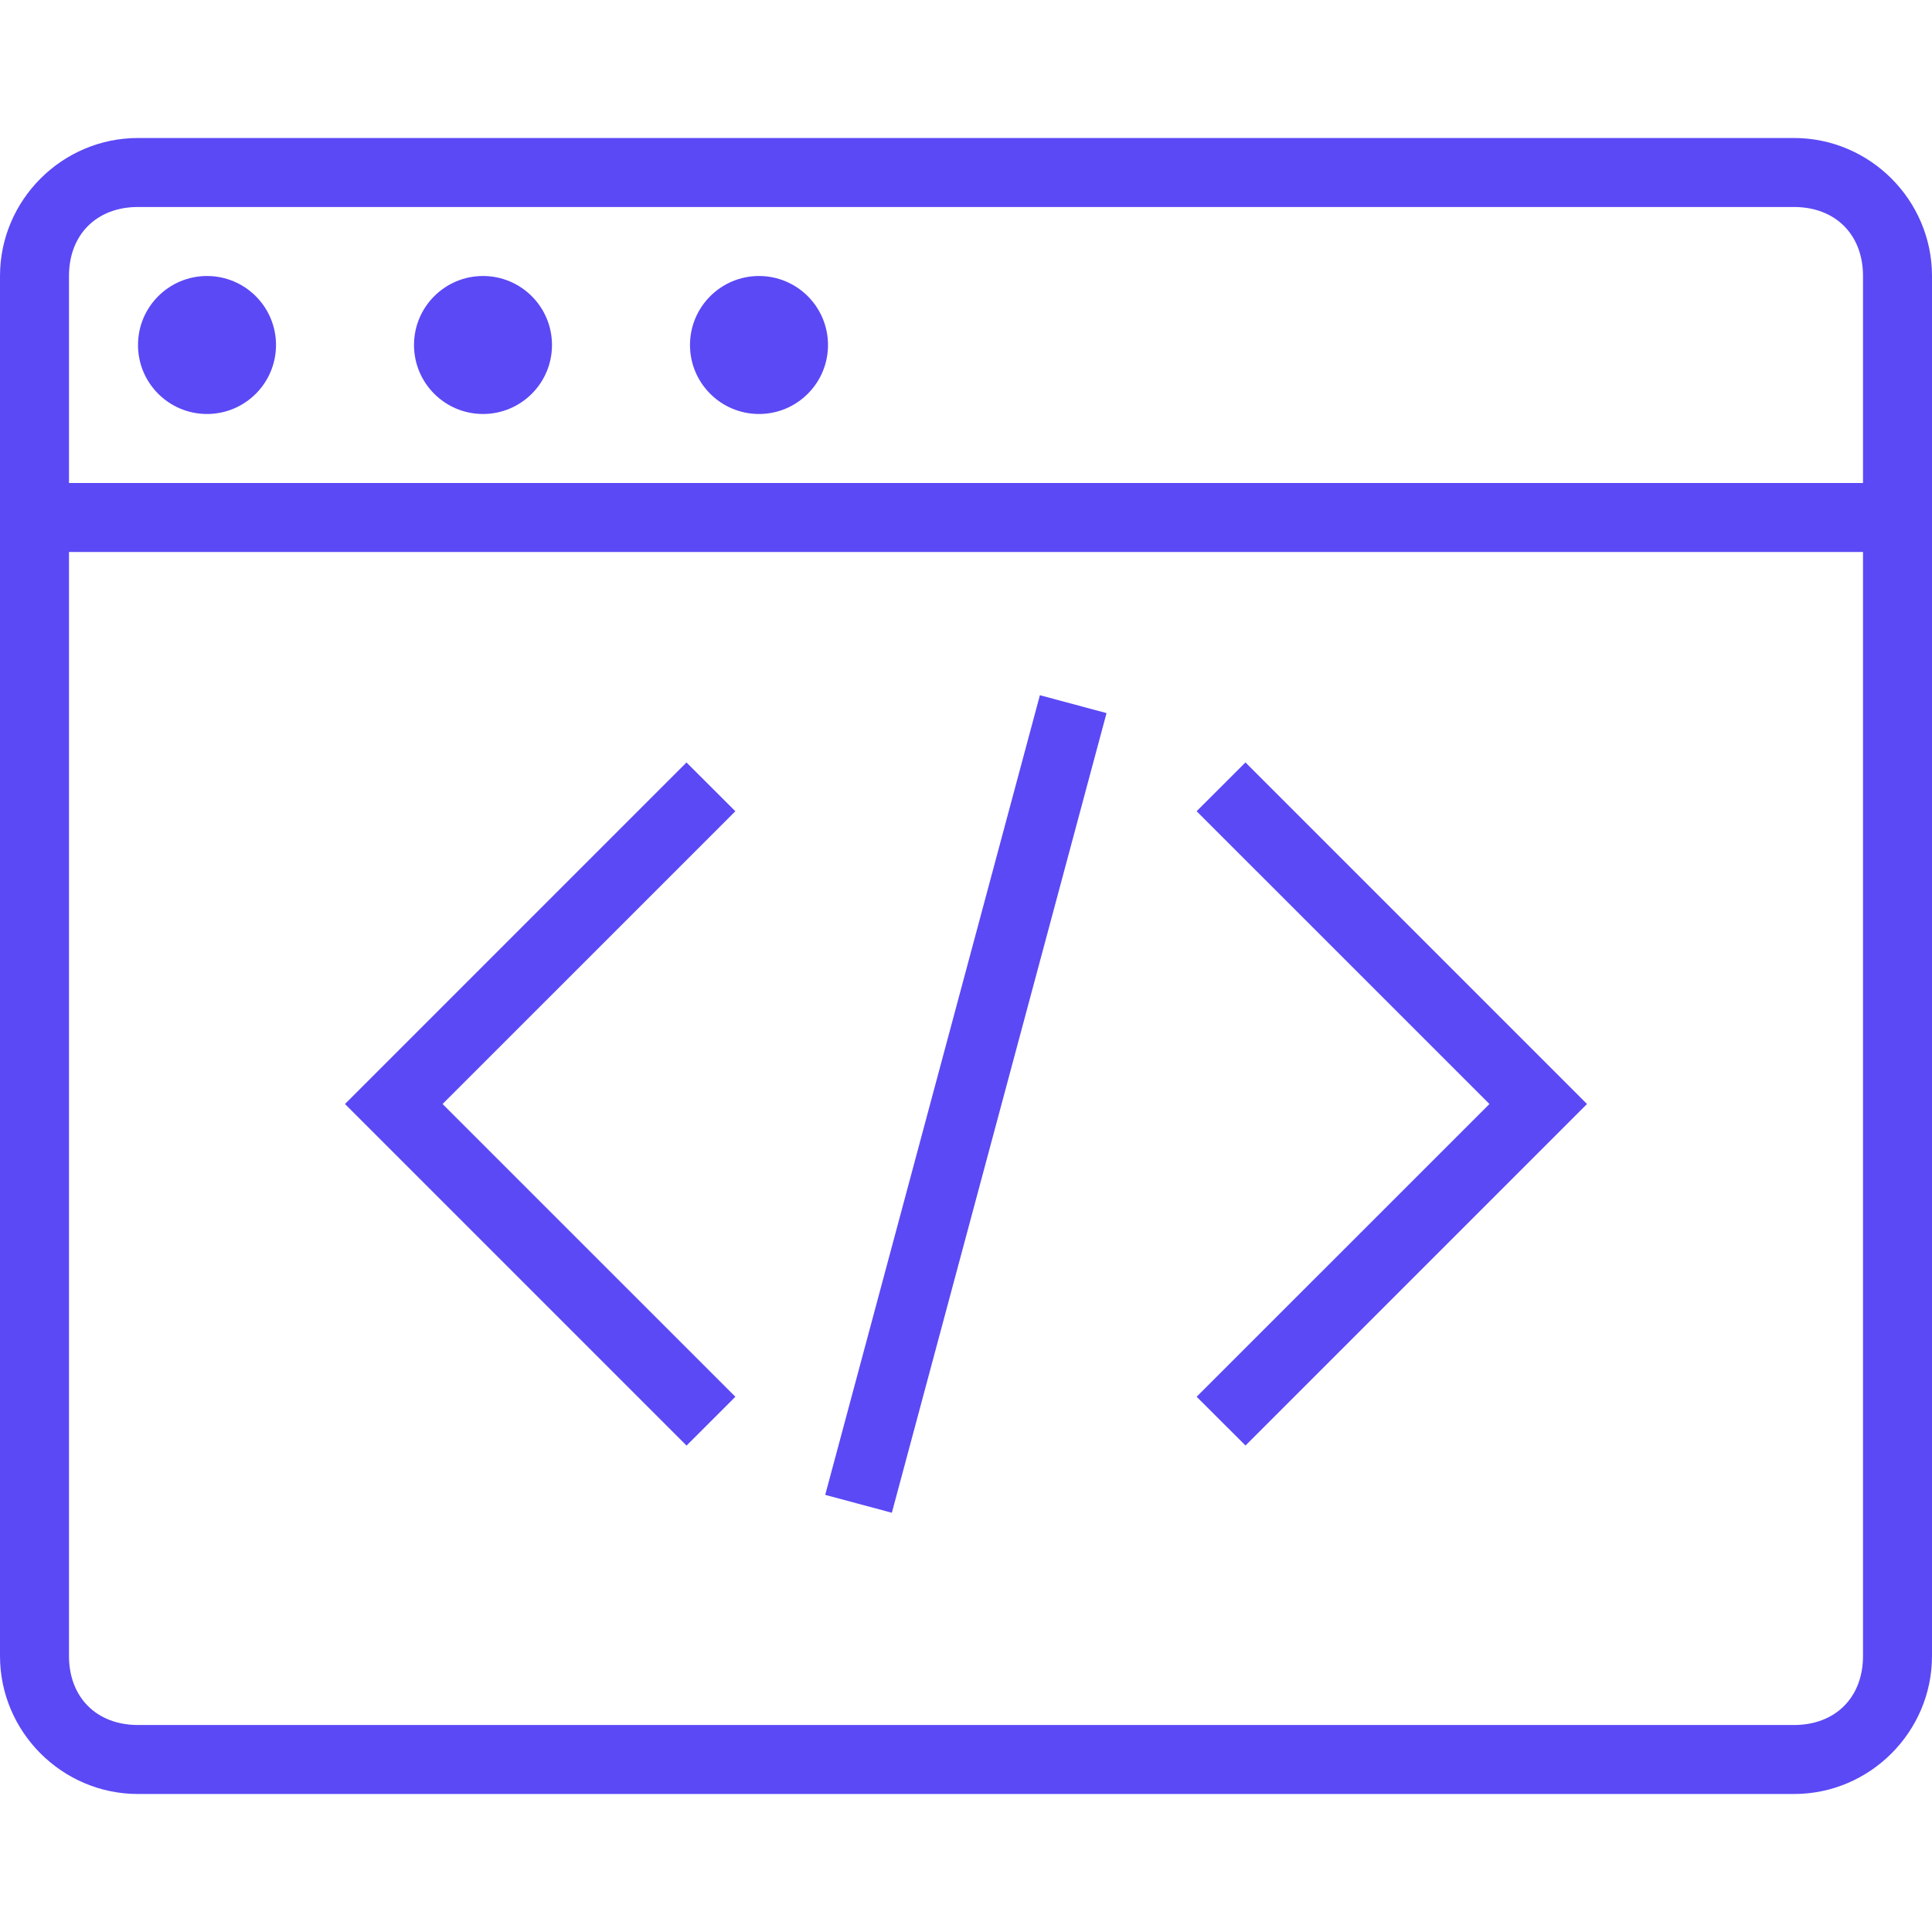
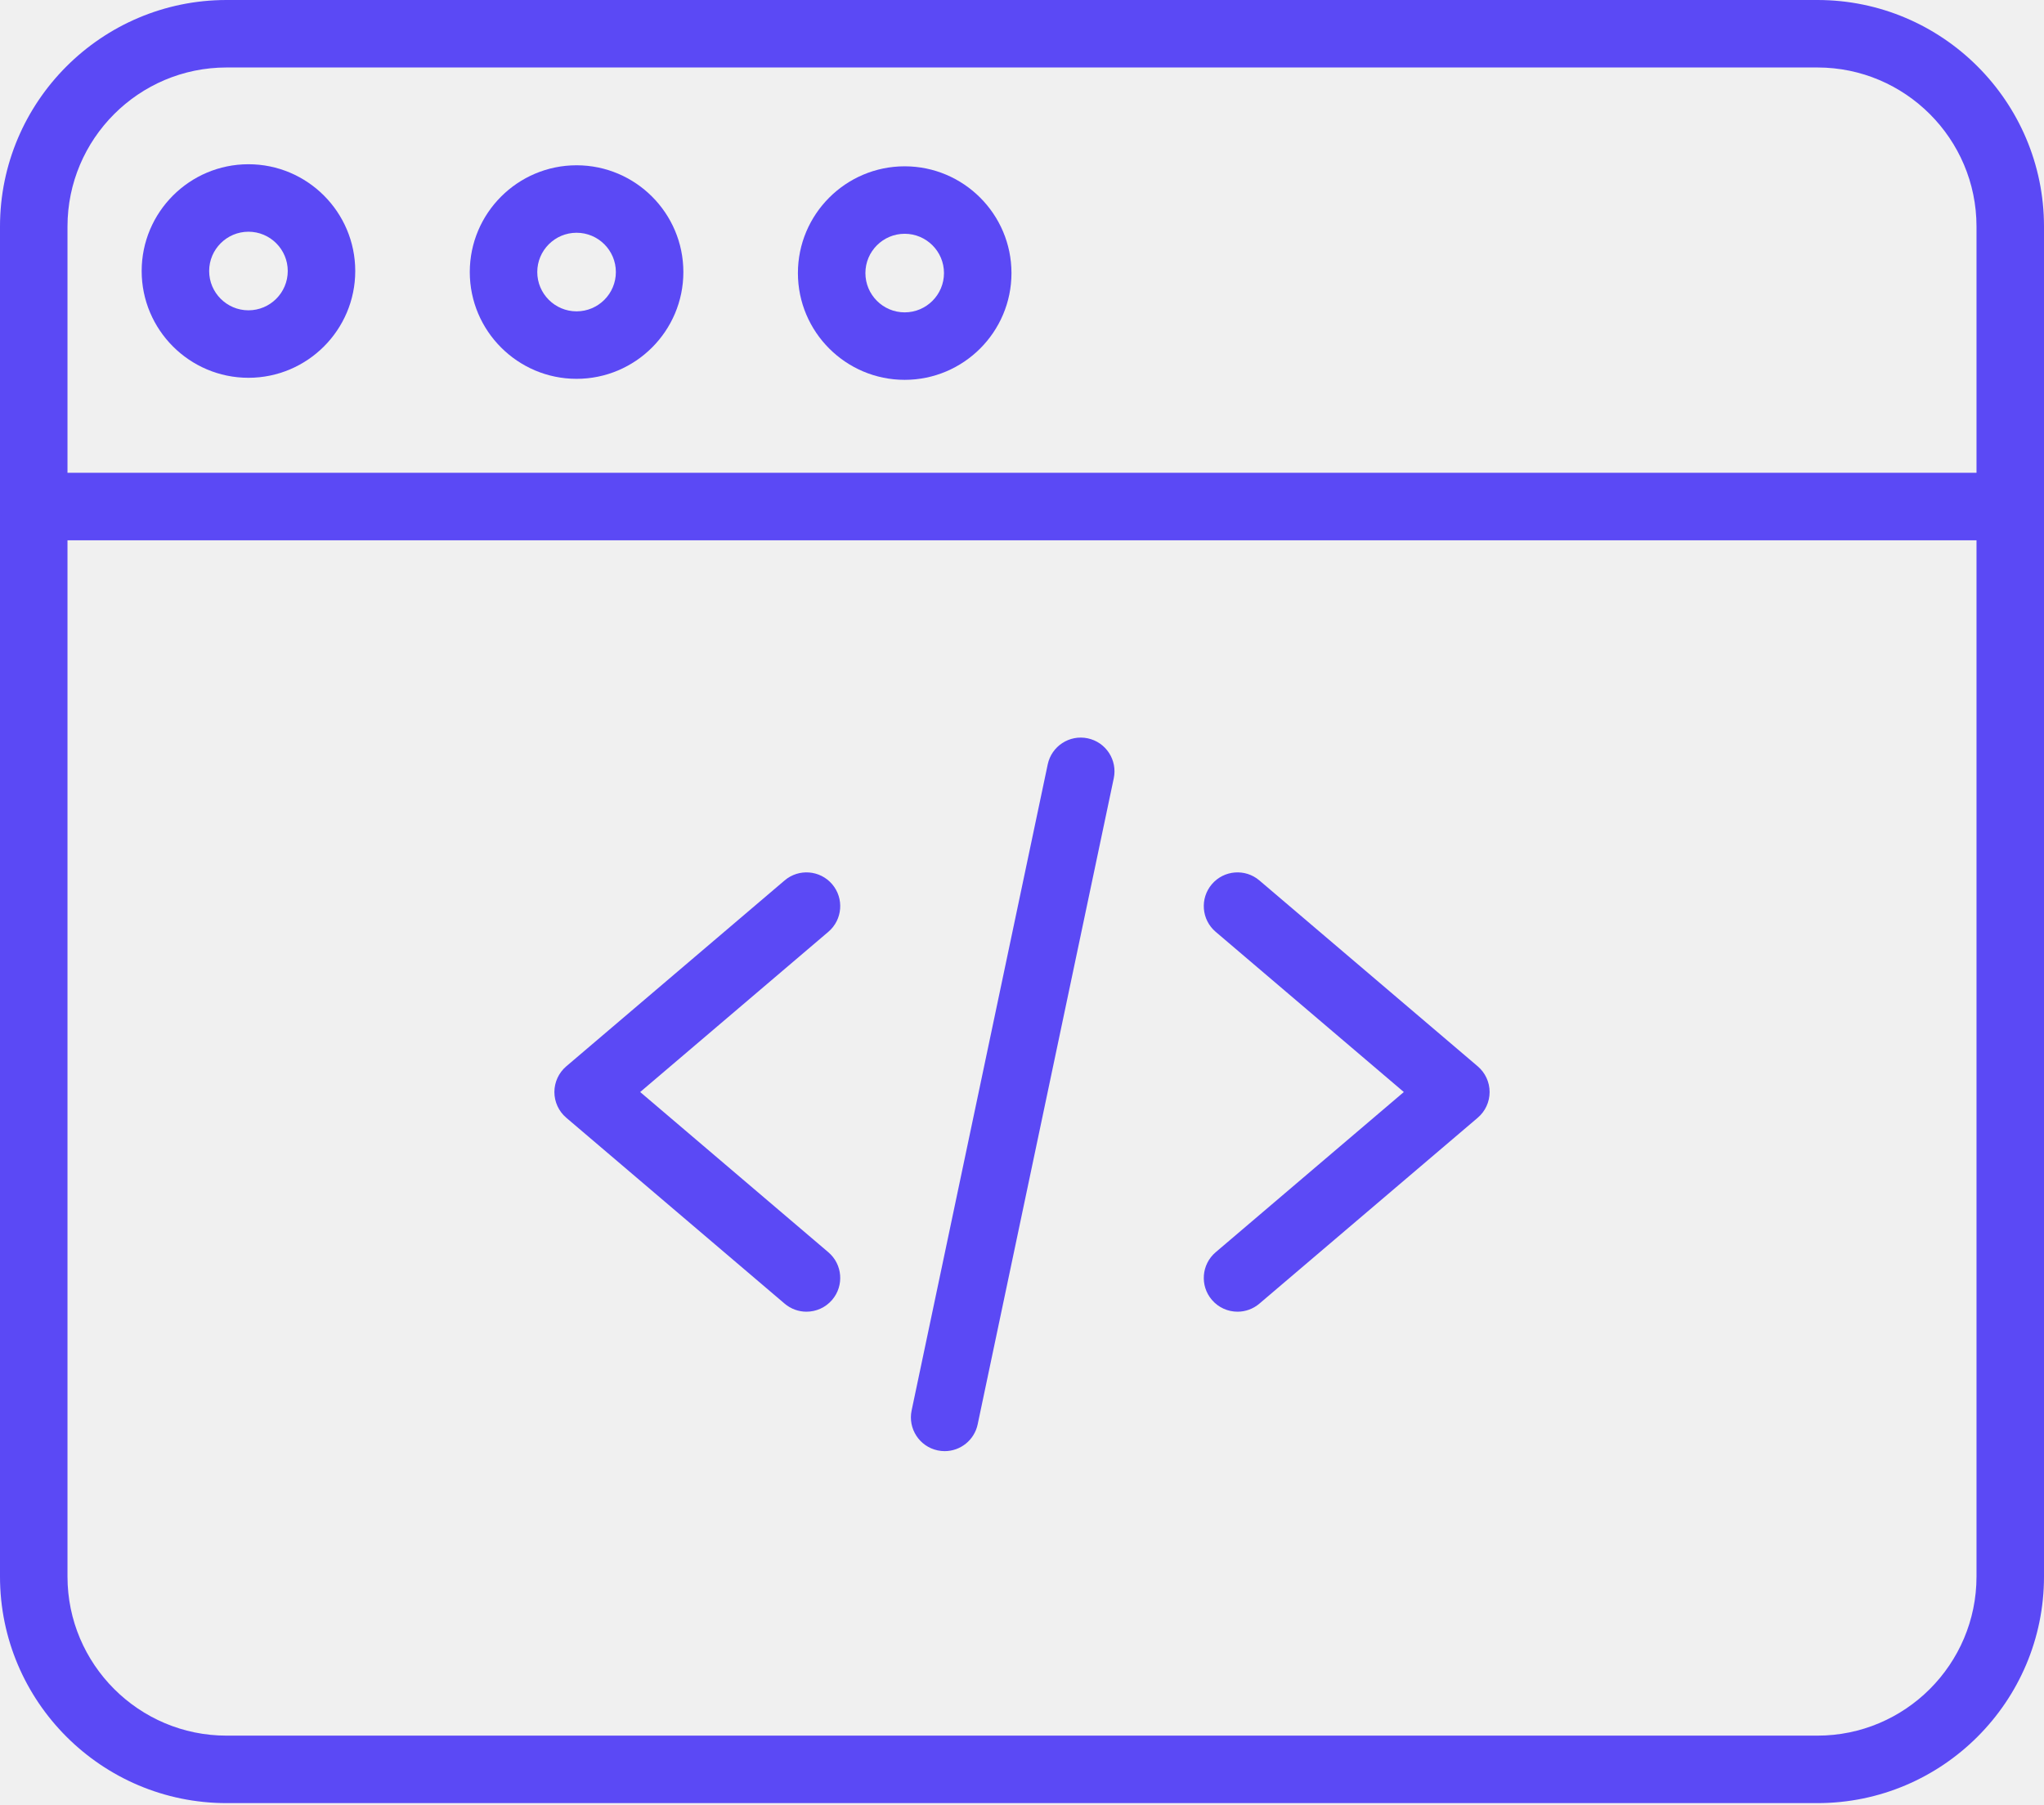
- <svg xmlns="http://www.w3.org/2000/svg" width="100" height="100" viewBox="0 0 100 100" fill="none">
-   <rect width="100" height="100" fill="white" />
-   <path d="M92.857 7.143H7.143C3.214 7.143 0 10.357 0 14.286V85.714C0 89.643 3.214 92.857 7.143 92.857H92.857C96.786 92.857 100 89.643 100 85.714V14.286C100 10.357 96.786 7.143 92.857 7.143ZM96.429 85.714C96.429 87.857 95 89.286 92.857 89.286H7.143C5 89.286 3.571 87.857 3.571 85.714V28.571H96.429V85.714ZM96.429 25H3.571V14.286C3.571 12.143 5 10.714 7.143 10.714H92.857C95 10.714 96.429 12.143 96.429 14.286V25Z" fill="#5B49F5" />
-   <path d="M39.286 21.428C41.258 21.428 42.857 19.829 42.857 17.857C42.857 15.885 41.258 14.286 39.286 14.286C37.313 14.286 35.714 15.885 35.714 17.857C35.714 19.829 37.313 21.428 39.286 21.428Z" fill="#5B49F5" />
-   <path d="M25 21.428C26.972 21.428 28.571 19.829 28.571 17.857C28.571 15.885 26.972 14.286 25 14.286C23.028 14.286 21.429 15.885 21.429 17.857C21.429 19.829 23.028 21.428 25 21.428Z" fill="#5B49F5" />
-   <path d="M10.714 21.428C12.687 21.428 14.286 19.829 14.286 17.857C14.286 15.885 12.687 14.286 10.714 14.286C8.742 14.286 7.143 15.885 7.143 17.857C7.143 19.829 8.742 21.428 10.714 21.428Z" fill="#5B49F5" />
-   <path d="M53.825 35.984L42.713 77.374L46.162 78.3L57.274 36.91L53.825 35.984Z" fill="#5B49F5" />
-   <path d="M22.907 57.143L38.062 41.99L35.533 39.465L17.857 57.143L35.535 74.823L38.063 72.297L22.907 57.143Z" fill="#5B49F5" />
-   <path d="M64.465 39.463L61.937 41.988L77.093 57.143L61.938 72.296L64.467 74.82L82.143 57.143L64.465 39.463Z" fill="#5B49F5" />
+ <svg xmlns="http://www.w3.org/2000/svg" width="512" height="452" viewBox="0 0 512 452" fill="none">
+   <path d="M202.009 328.613C200.075 328.613 198.127 327.948 196.538 326.594L141.84 280.019C139.953 278.41 138.868 276.061 138.868 273.58C138.868 271.104 139.958 268.755 141.84 267.146L196.538 220.571C200.09 217.543 205.425 217.972 208.453 221.524C211.476 225.08 211.052 230.415 207.495 233.439L160.358 273.58L207.495 313.722C211.052 316.75 211.476 322.085 208.453 325.637C206.778 327.604 204.401 328.613 202.009 328.613Z" fill="#5B49F5" />
+   <path d="M309.991 328.613C307.599 328.613 305.222 327.604 303.552 325.637C300.524 322.085 300.953 316.75 304.505 313.722L351.642 273.58L304.505 233.439C300.953 230.415 300.524 225.08 303.552 221.524C306.575 217.972 311.915 217.543 315.462 220.571L370.16 267.146C372.047 268.755 373.132 271.104 373.132 273.58C373.132 276.061 372.047 278.41 370.16 280.019L315.462 326.594C313.873 327.948 311.925 328.613 309.991 328.613V328.613Z" fill="#5B49F5" />
+   <path d="M236.637 363.547C236.057 363.547 235.472 363.486 234.882 363.363C230.316 362.401 227.392 357.915 228.354 353.349L262.443 191.495C263.406 186.929 267.887 184.005 272.458 184.967C277.024 185.929 279.948 190.41 278.986 194.981L244.896 356.835C244.057 360.816 240.547 363.547 236.637 363.547V363.547Z" fill="#5B49F5" />
+   <path d="M455.245 451.726H56.755C25.462 451.726 0 426.269 0 394.972V56.755C0 25.462 25.462 0 56.755 0H455.245C486.538 0 512 25.462 512 56.755V394.972C512 426.269 486.538 451.726 455.245 451.726ZM56.755 16.906C34.783 16.906 16.906 34.783 16.906 56.755V394.972C16.906 416.943 34.783 434.821 56.755 434.821H455.245C477.217 434.821 495.094 416.943 495.094 394.972V56.755C495.094 34.783 477.217 16.906 455.245 16.906H56.755Z" fill="#5B49F5" />
+   <path d="M503.547 135.354H8.453C3.783 135.354 0 131.571 0 126.901C0 122.236 3.783 118.448 8.453 118.448H503.547C508.217 118.448 512 122.236 512 126.901C512 131.571 508.217 135.354 503.547 135.354Z" fill="#5B49F5" />
+   <path d="M144.425 94.906C129.679 94.906 117.675 82.901 117.675 68.156C117.675 53.406 129.679 41.406 144.425 41.406C159.175 41.406 171.175 53.406 171.175 68.156C171.175 82.901 159.175 94.906 144.425 94.906ZM144.425 58.311C139 58.311 134.58 62.726 134.58 68.156C134.58 73.585 139 78 144.425 78C149.854 78 154.269 73.585 154.269 68.156C154.269 62.726 149.854 58.311 144.425 58.311Z" fill="#5B49F5" />
+   <path d="M62.236 94.646C47.486 94.646 35.486 82.646 35.486 67.896C35.486 53.146 47.486 41.146 62.236 41.146C76.986 41.146 88.986 53.146 88.986 67.896C88.986 82.646 76.986 94.646 62.236 94.646ZM62.236 58.052C56.811 58.052 52.392 62.472 52.392 67.896C52.392 73.326 56.811 77.741 62.236 77.741C67.665 77.741 72.08 73.326 72.08 67.896C72.08 62.472 67.665 58.052 62.236 58.052Z" fill="#5B49F5" />
+   <path d="M226.613 95.16C211.868 95.16 199.868 83.16 199.868 68.41C199.868 53.665 211.868 41.665 226.613 41.665C241.363 41.665 253.363 53.665 253.363 68.41C253.363 83.16 241.363 95.16 226.613 95.16ZM226.613 58.566C221.189 58.566 216.774 62.981 216.774 68.41C216.774 73.84 221.189 78.255 226.613 78.255C232.042 78.255 236.458 73.84 236.458 68.41C236.458 62.981 232.042 58.566 226.613 58.566Z" fill="#5B49F5" />
</svg>
